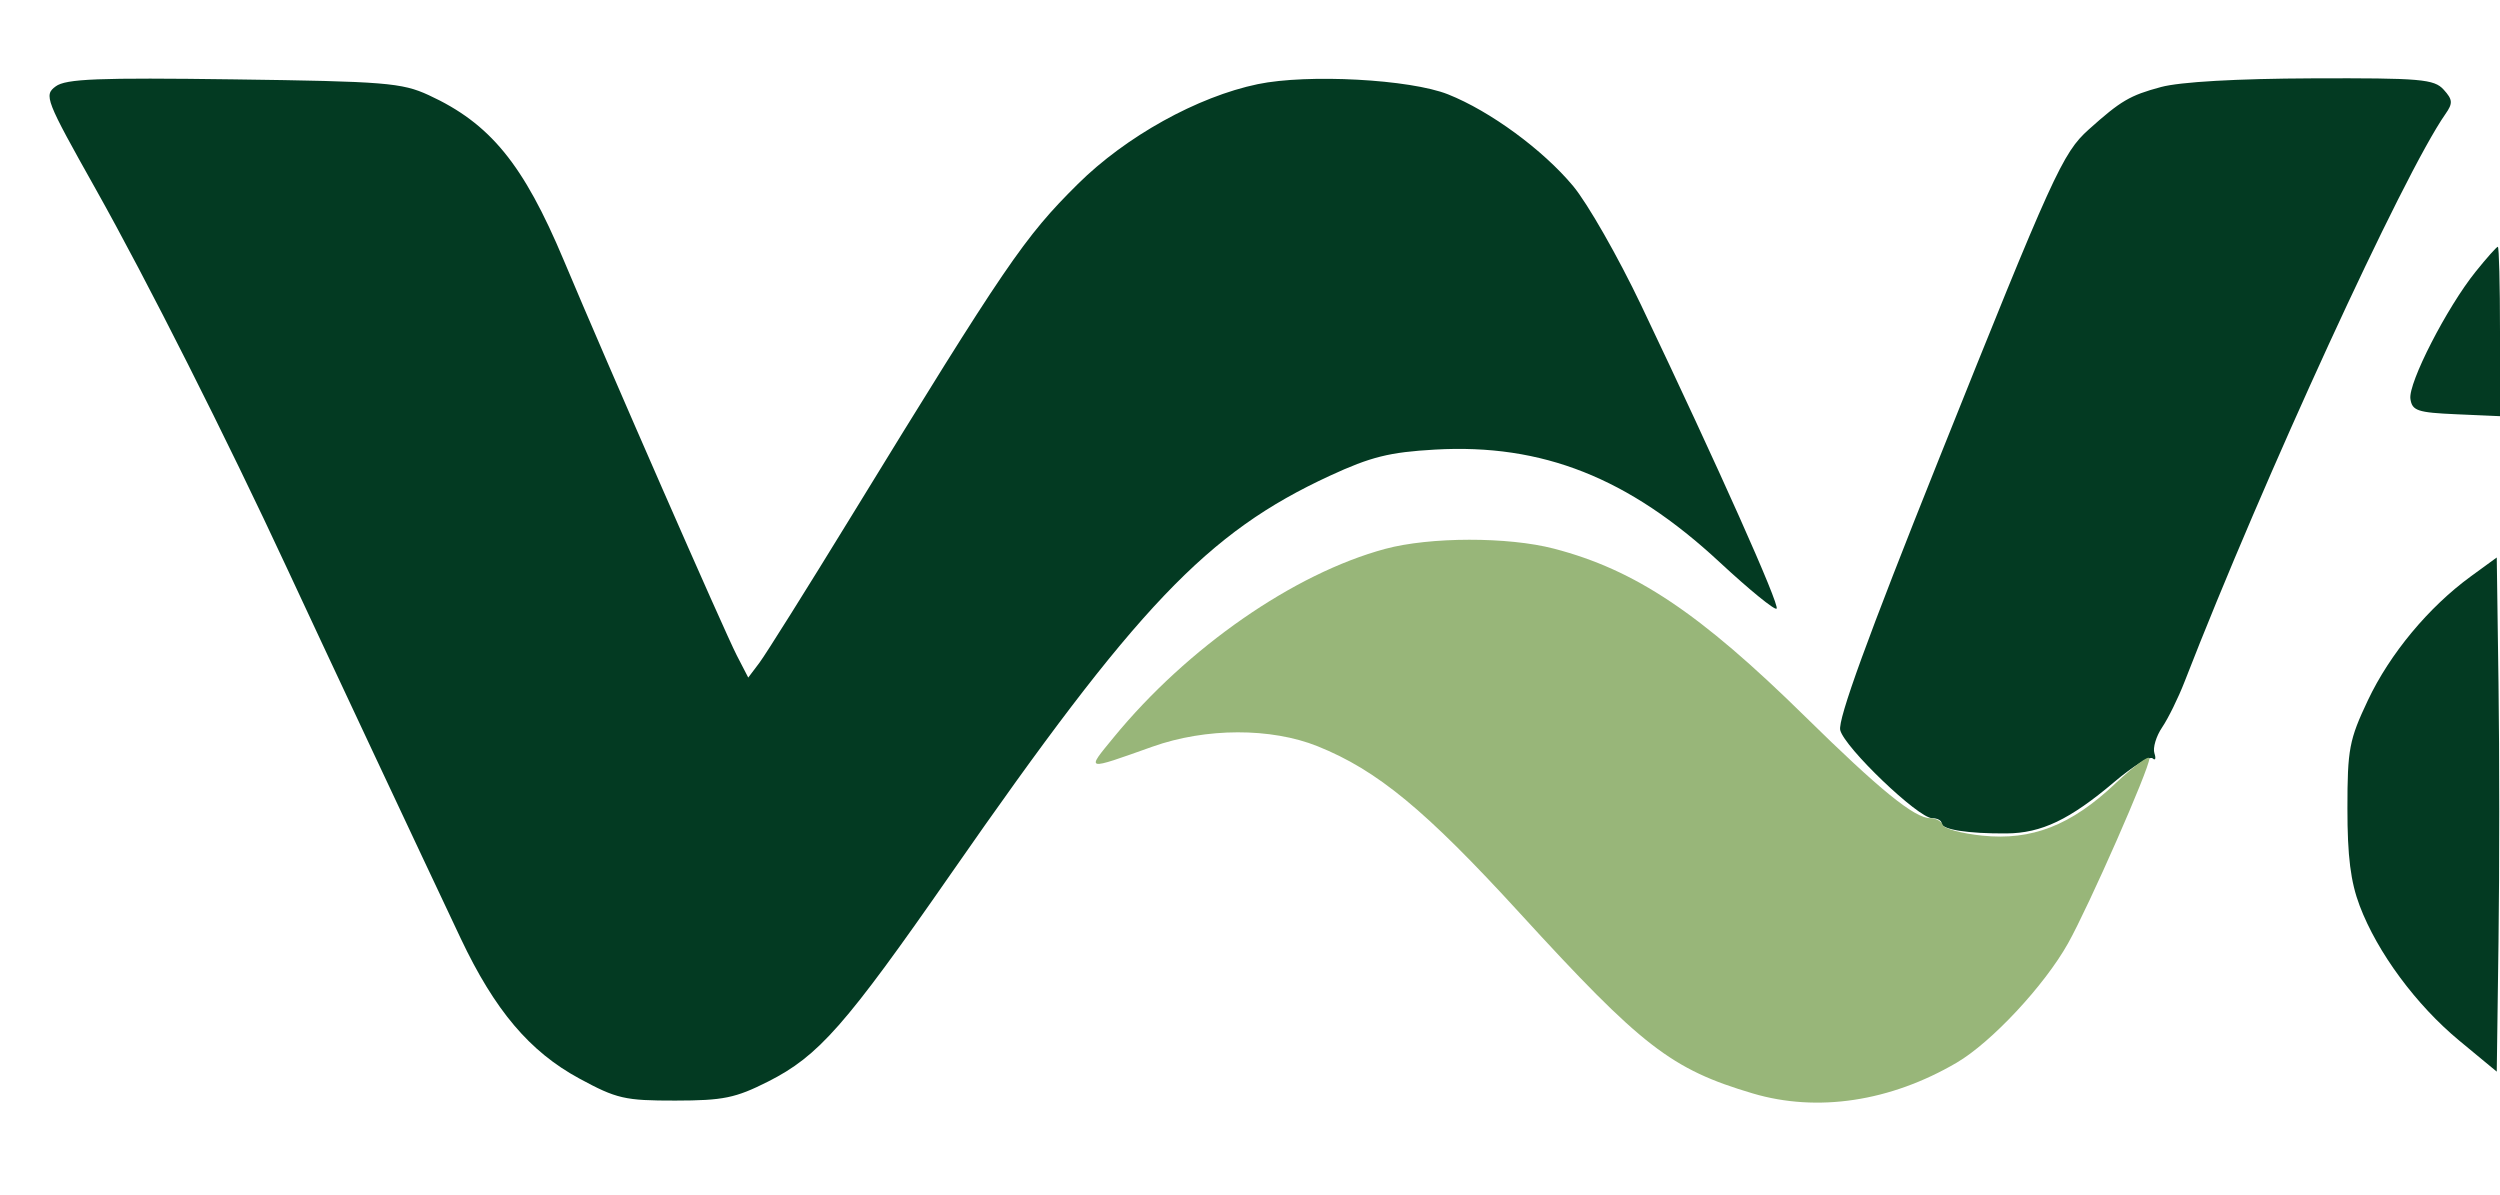
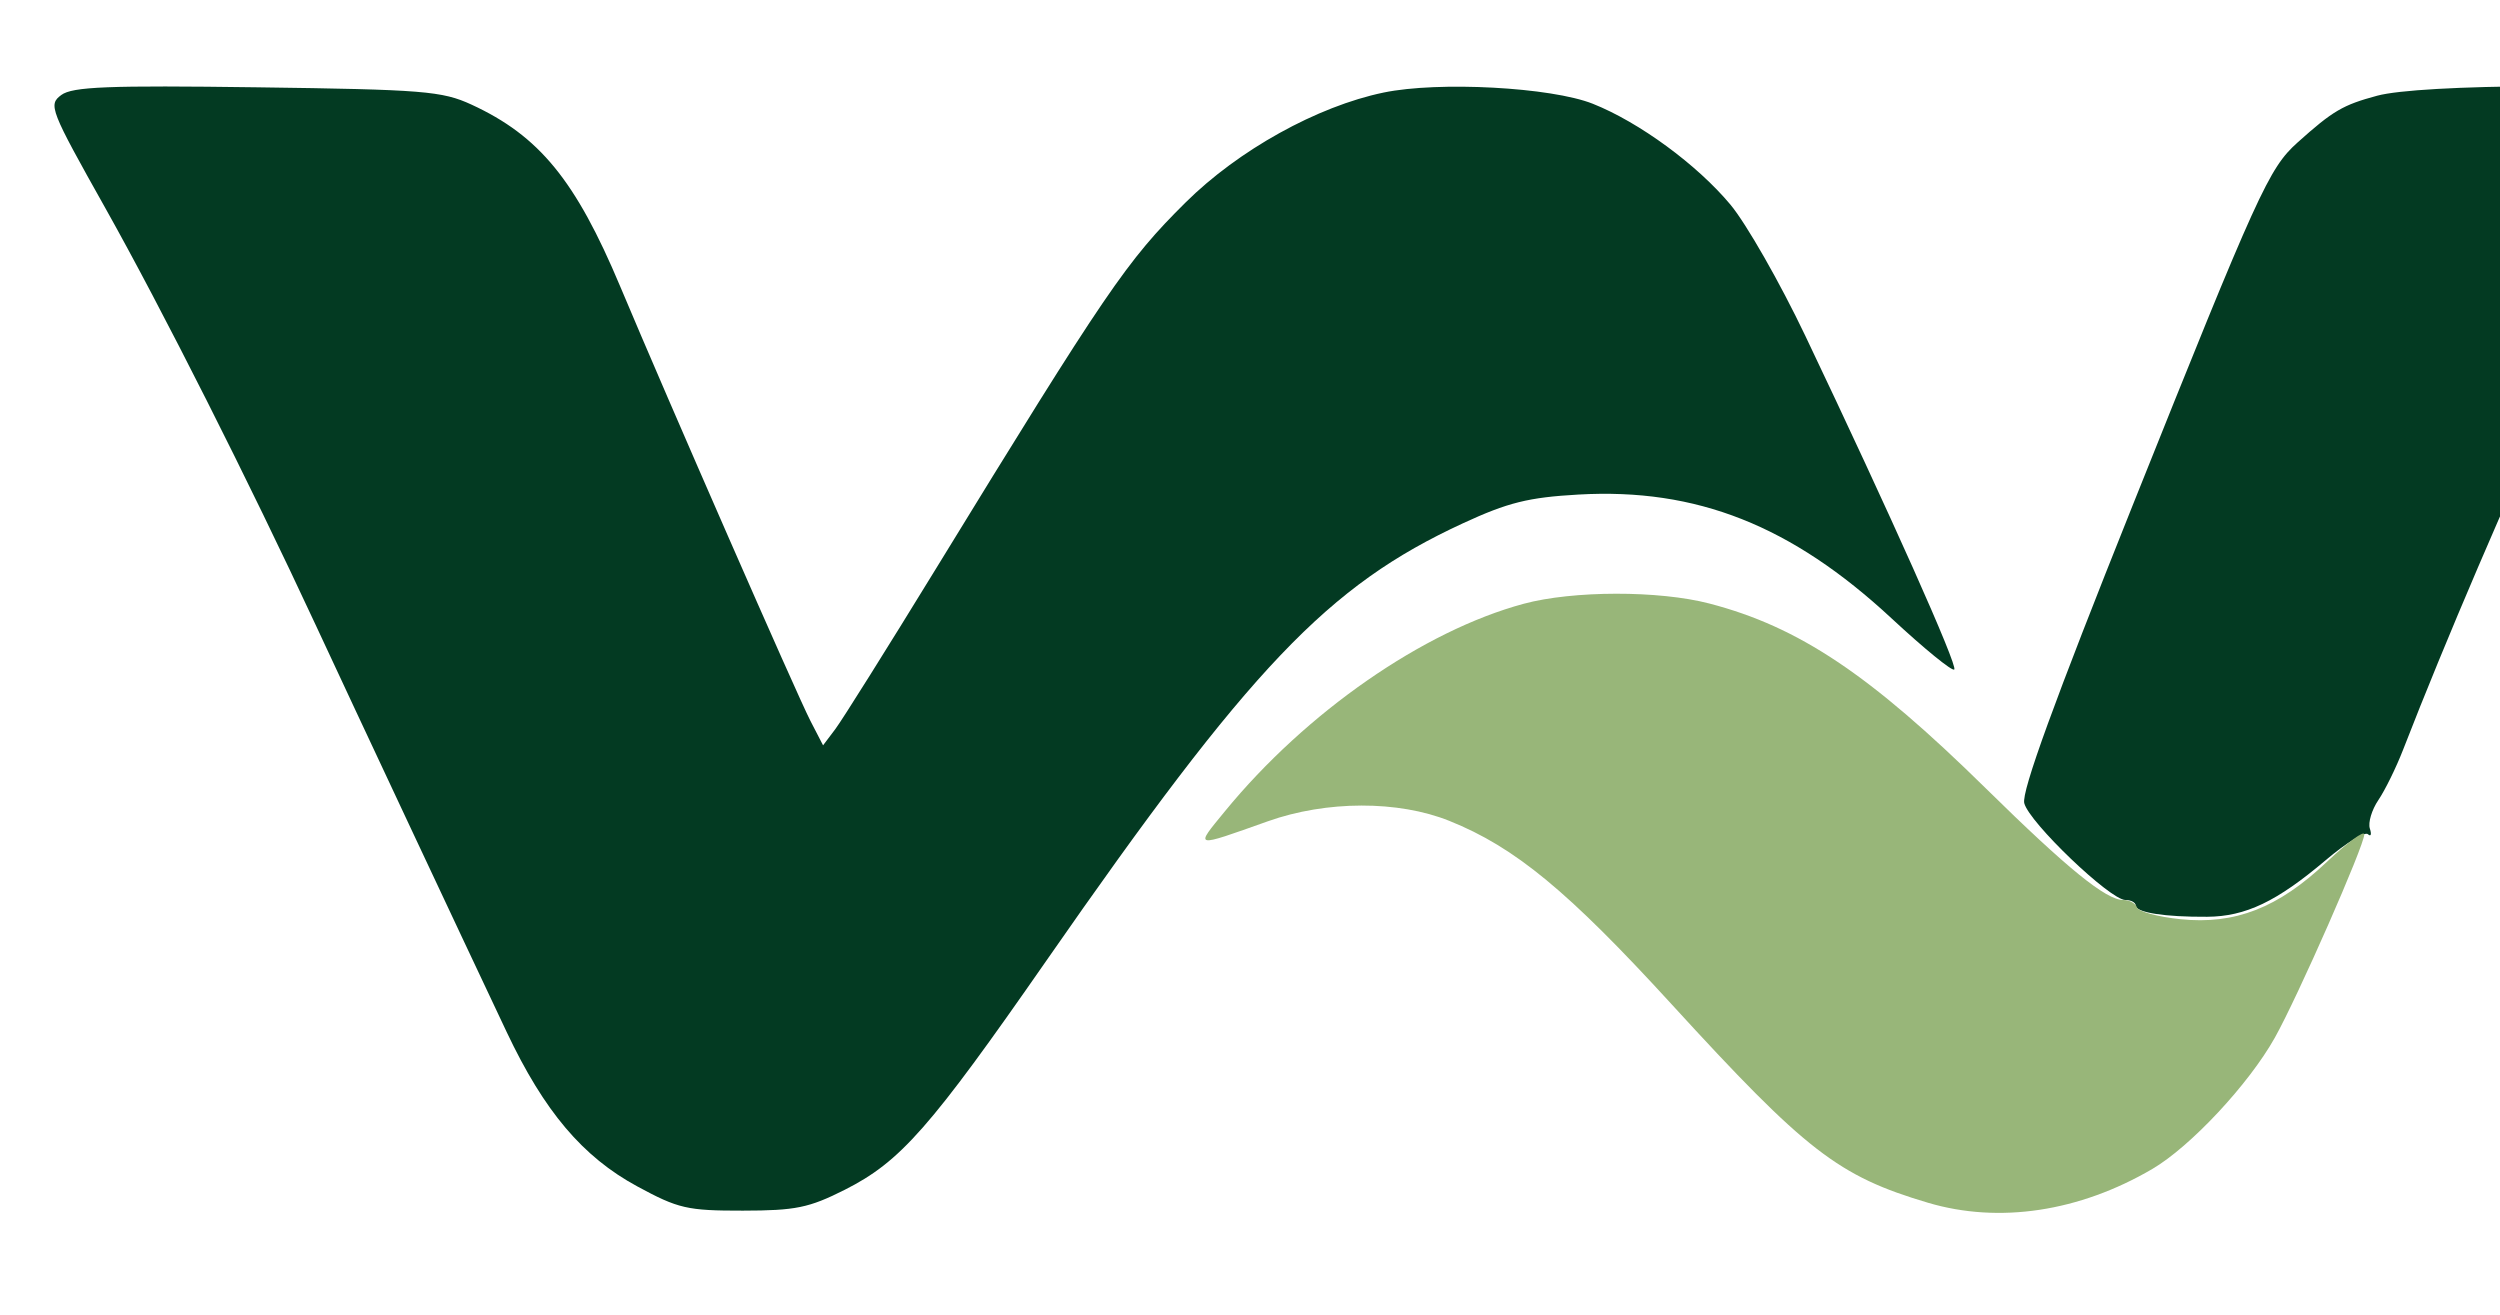
- <svg xmlns="http://www.w3.org/2000/svg" viewBox="0 0 385 184" role="img" aria-label="wave">
+ <svg xmlns="http://www.w3.org/2000/svg" viewBox="0 0 350 184" role="img" aria-label="wave">
  <path fill="#033a22" fill-rule="evenodd" d="M 8.579 13.301 C 6.737 14.664, 6.990 15.313, 14.736 29.111 C 22.636 43.183, 34.912 67.513, 44.196 87.500 C 49.325 98.541, 65.019 131.986, 70.943 144.500 C 76.197 155.598, 81.566 161.945, 89.205 166.087 C 94.972 169.214, 96.213 169.499, 104 169.490 C 111.390 169.481, 113.254 169.099, 118.278 166.564 C 126.066 162.634, 130.194 157.942, 146.487 134.500 C 175.118 93.307, 185.880 82.008, 204.811 73.261 C 211.120 70.346, 213.972 69.637, 220.985 69.237 C 237.513 68.297, 250.806 73.555, 264.826 86.579 C 269.367 90.798, 273.315 94.018, 273.599 93.734 C 274.119 93.214, 264.667 72.042, 252.736 47 C 249.198 39.575, 244.484 31.317, 242.261 28.650 C 237.598 23.057, 229.491 17.114, 223 14.530 C 217.166 12.208, 201.393 11.361, 193.701 12.958 C 184.413 14.886, 173.381 21.011, 165.982 28.346 C 157.728 36.530, 154.944 40.615, 131.016 79.645 C 124.224 90.725, 117.894 100.815, 116.949 102.068 L 115.230 104.346 113.460 100.923 C 111.589 97.306, 93.518 56.034, 86.821 40.084 C 80.590 25.244, 75.494 19.015, 66.008 14.644 C 61.893 12.748, 59.276 12.537, 36 12.223 C 15.120 11.941, 10.152 12.136, 8.579 13.301 M 332.806 13.399 C 327.998 14.693, 326.606 15.511, 321.657 19.950 C 317.635 23.557, 316.154 26.817, 298.547 70.813 C 287.601 98.166, 282.992 110.832, 283.397 112.446 C 284.073 115.137, 295.421 126, 297.557 126 C 298.351 126, 299 126.352, 299 126.782 C 299 127.752, 303.081 128.391, 309 128.349 C 314.389 128.310, 318.751 126.225, 325.618 120.407 C 328.434 118.022, 331.083 116.392, 331.505 116.785 C 331.928 117.178, 332.051 116.825, 331.779 116 C 331.508 115.175, 332.046 113.375, 332.977 112 C 333.907 110.625, 335.455 107.475, 336.417 105 C 348.586 73.678, 370.121 26.816, 376.600 17.556 C 377.765 15.891, 377.726 15.355, 376.325 13.806 C 374.856 12.183, 372.807 12.007, 356.095 12.067 C 344.467 12.110, 335.741 12.608, 332.806 13.399 M 381.236 41.855 C 376.806 47.368, 370.853 58.977, 371.203 61.422 C 371.465 63.256, 372.291 63.535, 378.250 63.796 L 385 64.091 385 51.046 C 385 43.871, 384.850 38, 384.667 38 C 384.484 38, 382.941 39.735, 381.236 41.855 M 380.500 88.769 C 374.017 93.495, 368.049 100.676, 364.667 107.820 C 361.775 113.930, 361.505 115.353, 361.503 124.500 C 361.501 131.891, 361.994 135.805, 363.394 139.500 C 366.111 146.674, 372.090 154.765, 378.739 160.266 L 384.500 165.032 384.771 144.949 C 384.920 133.904, 384.920 116.089, 384.771 105.360 L 384.500 85.853 380.500 88.769" />
  <path fill="#98b679" fill-rule="evenodd" d="M 213.322 84.527 C 199.271 88.313, 182.846 99.718, 171.493 113.574 C 167.240 118.764, 167.003 118.709, 177.500 114.980 C 185.704 112.065, 195.742 112.043, 202.910 114.923 C 212.096 118.614, 219.521 124.740, 234.016 140.587 C 252.839 161.165, 257.354 164.661, 269.932 168.390 C 279.876 171.338, 291.107 169.644, 301.331 163.652 C 306.677 160.519, 314.830 151.783, 318.473 145.283 C 321.680 139.562, 331 118.381, 331 116.814 C 331 116.207, 328.636 117.945, 325.747 120.678 C 318.945 127.111, 312.896 129.475, 305.258 128.687 C 302.109 128.362, 299.375 127.625, 299.183 127.048 C 298.991 126.472, 298.126 126, 297.261 126 C 294.844 126, 289.483 121.646, 278 110.357 C 261.760 94.391, 251.829 87.753, 239.297 84.489 C 232.241 82.651, 220.218 82.669, 213.322 84.527" />
</svg>
